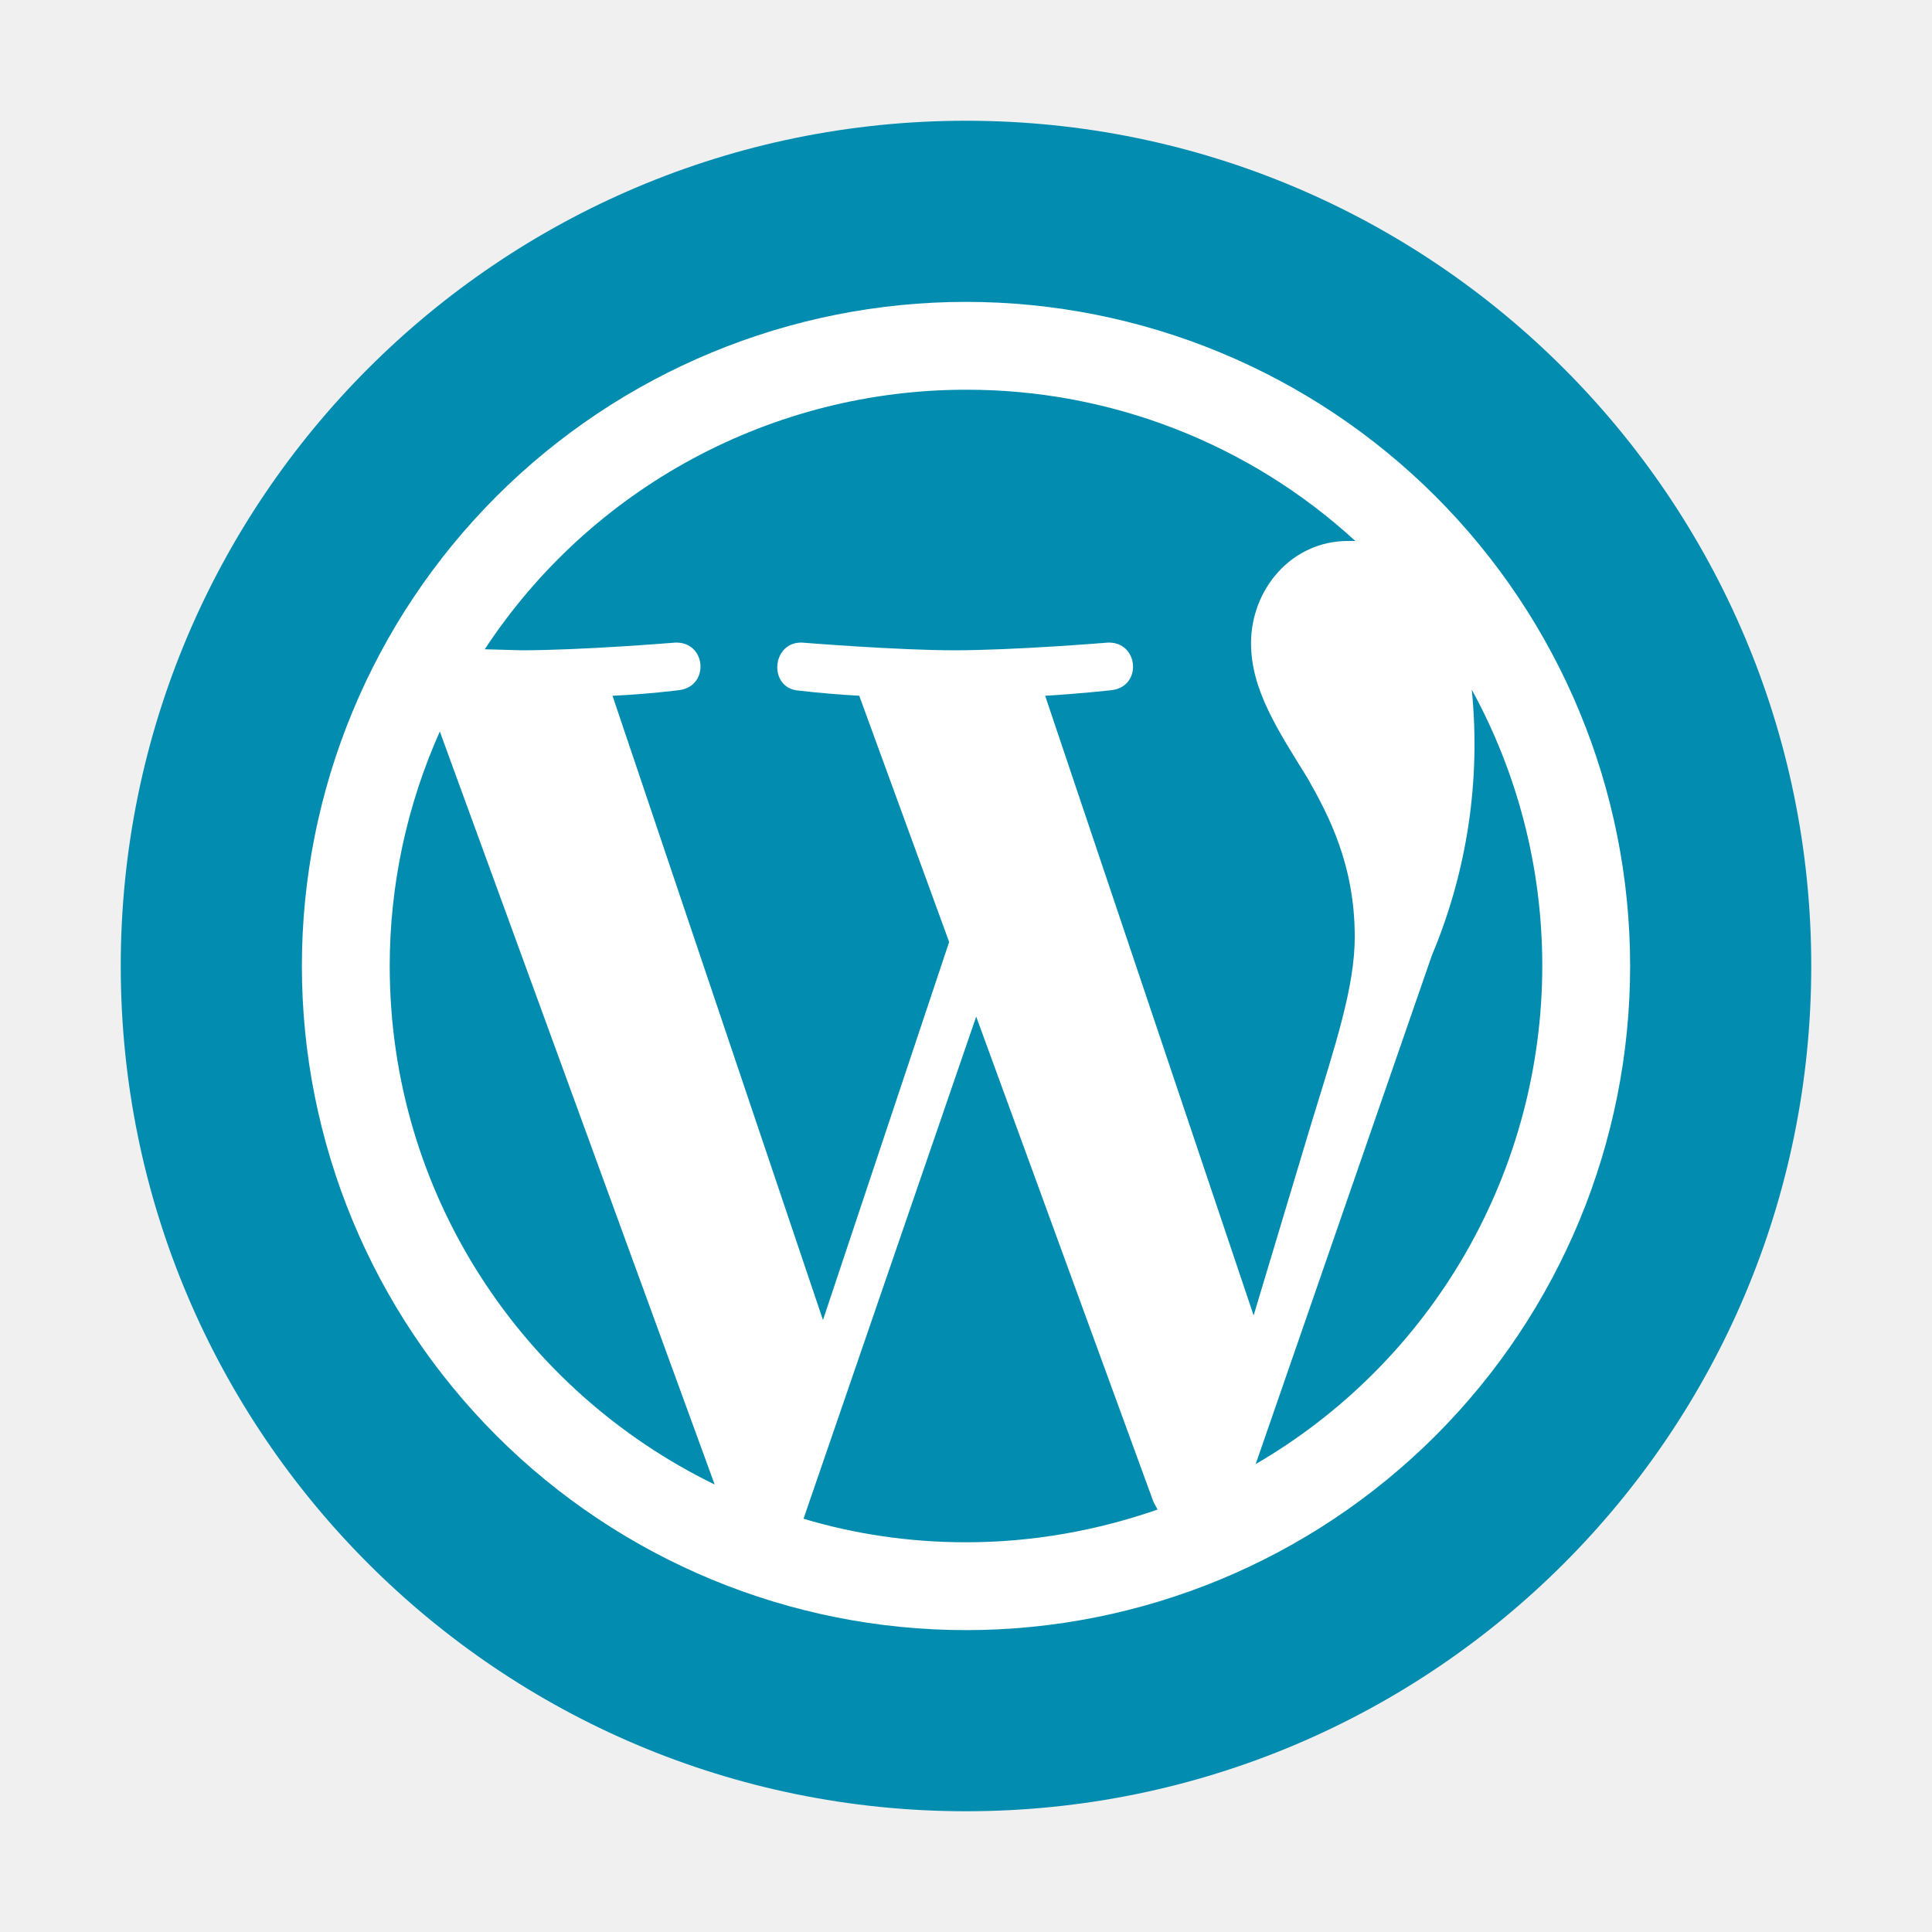
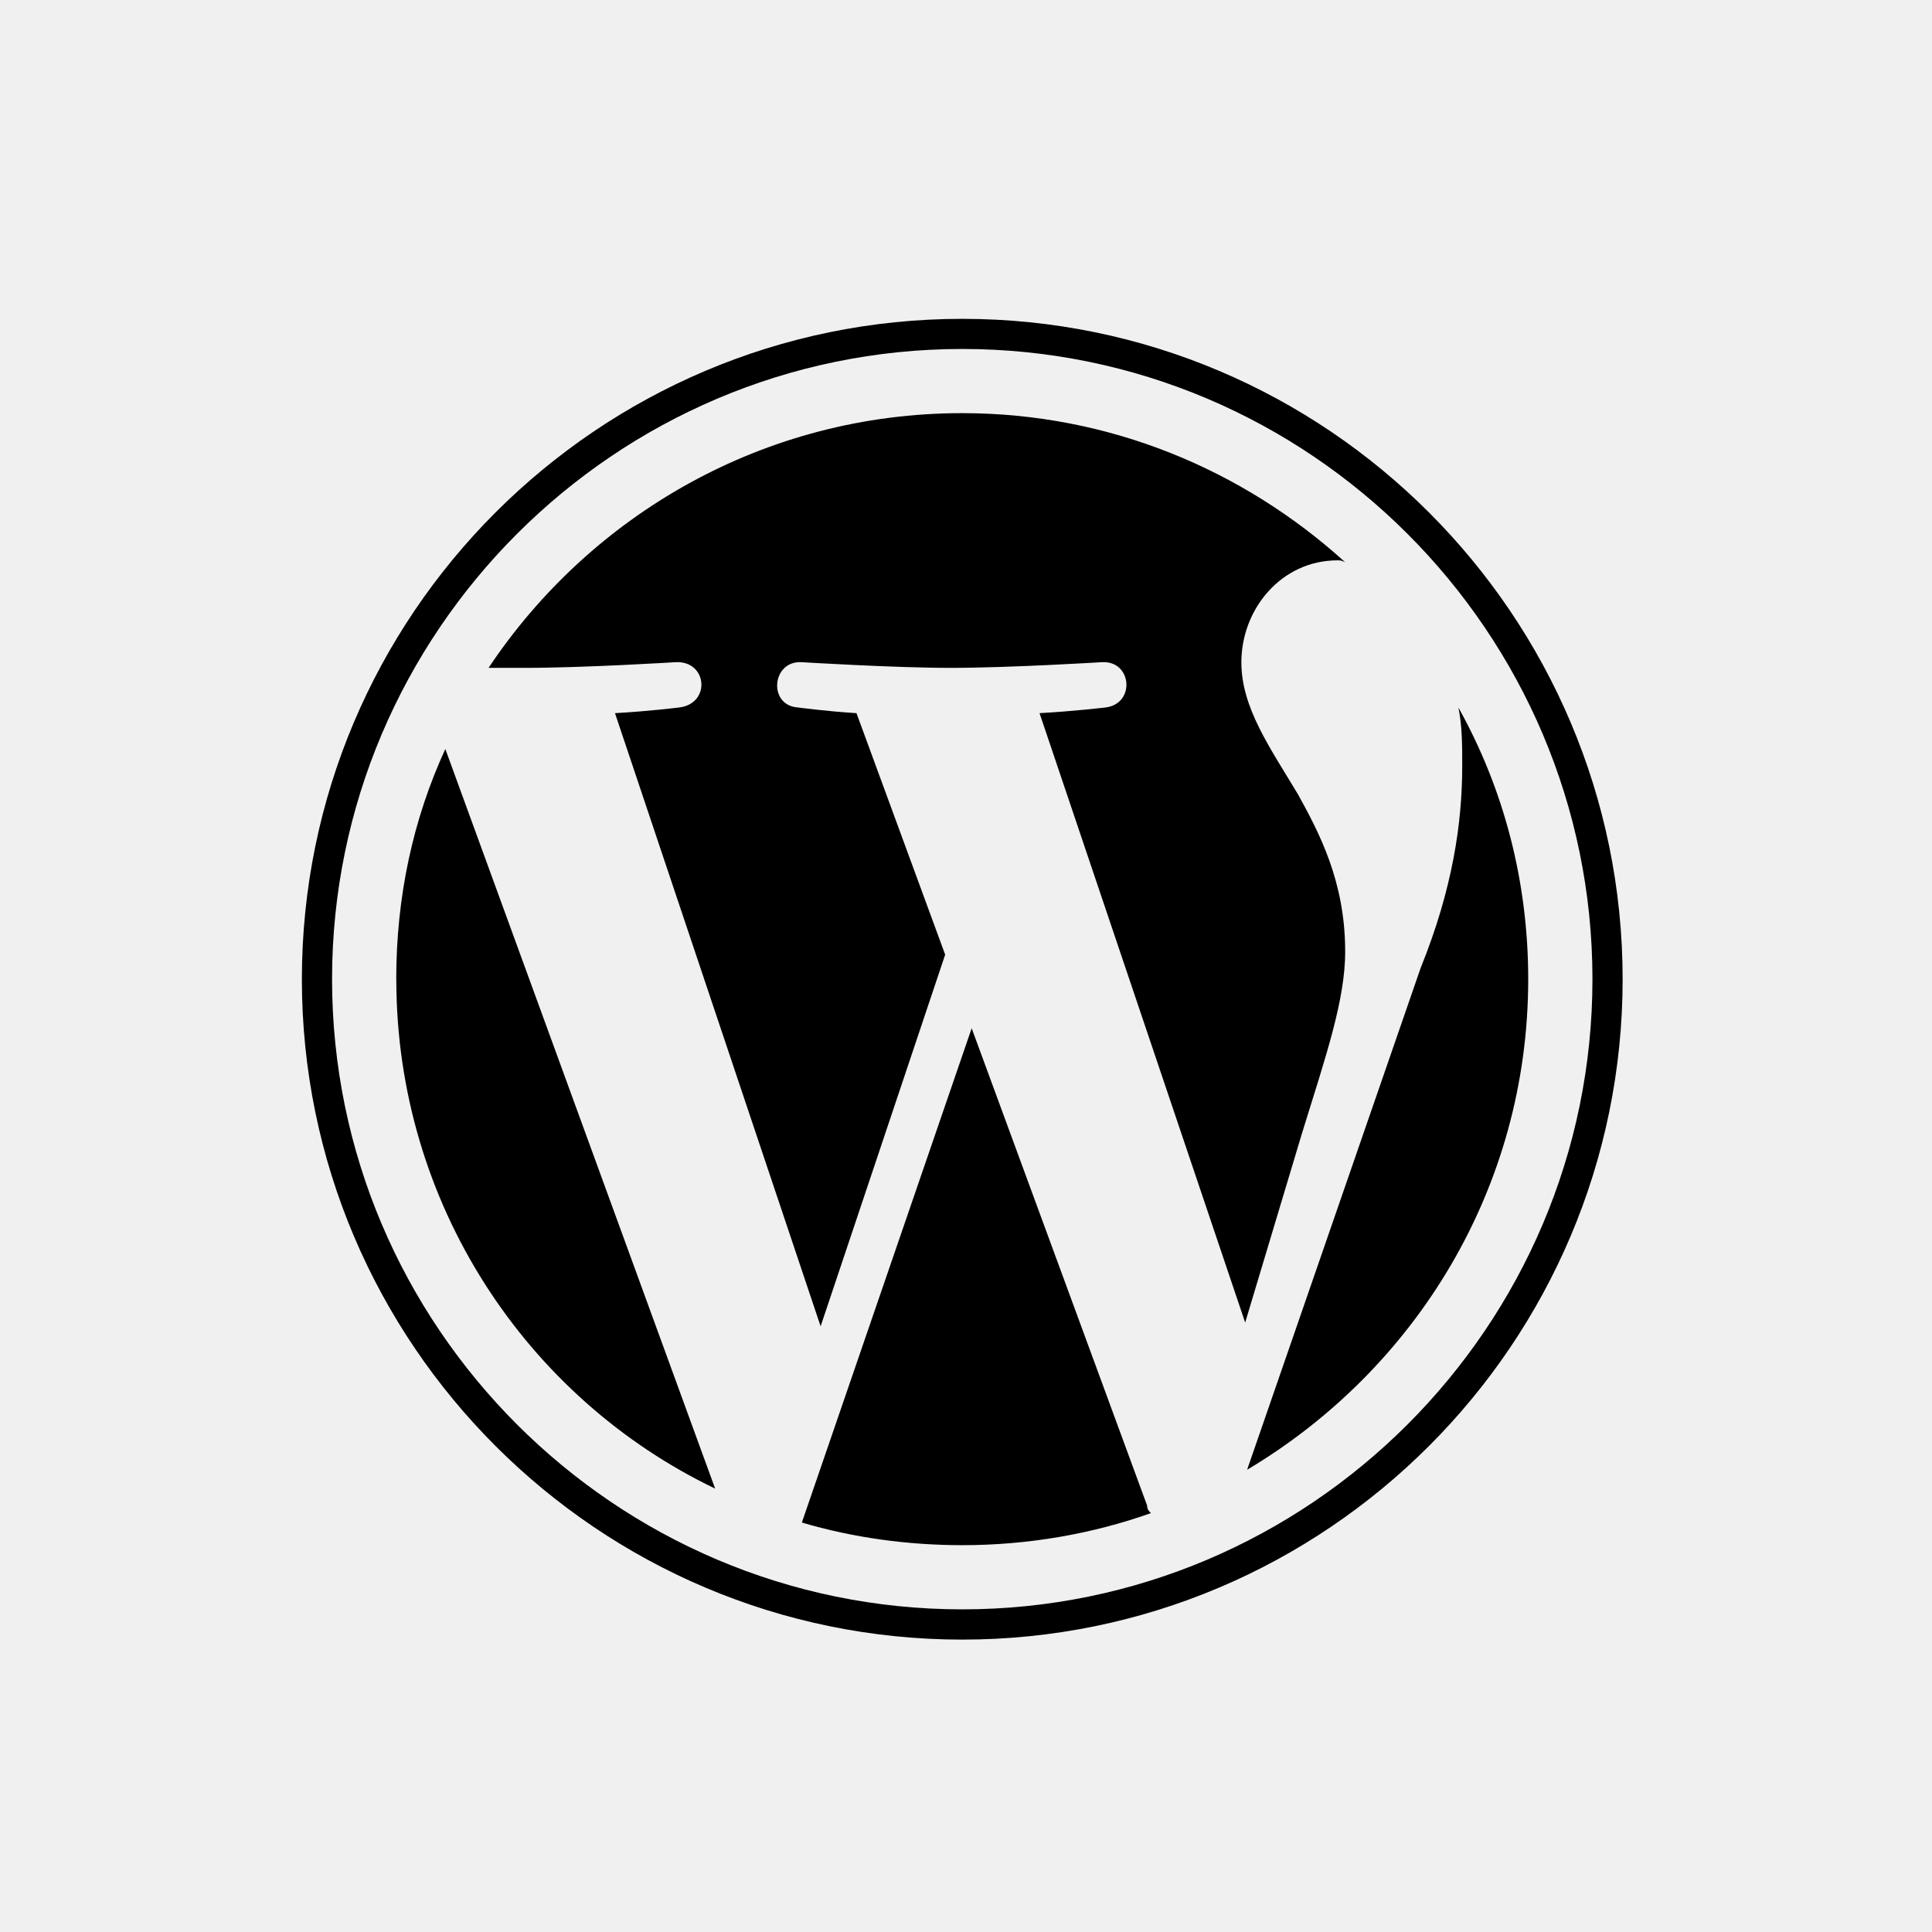
- <svg xmlns="http://www.w3.org/2000/svg" width="800px" height="800px" viewBox="0 0 32 32" fill="none">
-   <circle cx="16" cy="16" r="14" fill="#028CB0" />
-   <path d="M6.455 16C6.455 19.782 8.655 23.04 11.837 24.588L7.285 12.116C6.738 13.338 6.455 14.662 6.455 16ZM16 25.545C17.108 25.545 18.175 25.35 19.173 25.003L19.105 24.876L16.169 16.838L13.309 25.155C14.155 25.409 15.061 25.545 16 25.545ZM17.311 11.524L20.764 21.788L21.72 18.606C22.126 17.286 22.439 16.338 22.439 15.518C22.439 14.333 22.016 13.521 21.661 12.895C21.17 12.099 20.721 11.431 20.721 10.652C20.721 9.772 21.381 8.96 22.329 8.96H22.448C20.689 7.345 18.387 6.451 16 6.455C14.419 6.455 12.863 6.848 11.472 7.598C10.081 8.348 8.897 9.433 8.029 10.754L8.638 10.771C9.637 10.771 11.177 10.644 11.177 10.644C11.701 10.618 11.761 11.371 11.245 11.431C11.245 11.431 10.729 11.498 10.145 11.524L13.631 21.864L15.721 15.602L14.232 11.524C13.898 11.505 13.565 11.477 13.233 11.439C12.717 11.405 12.776 10.618 13.292 10.644C13.292 10.644 14.866 10.771 15.805 10.771C16.804 10.771 18.344 10.644 18.344 10.644C18.86 10.618 18.928 11.371 18.412 11.431C18.412 11.431 17.895 11.49 17.311 11.524ZM20.798 24.25C22.242 23.41 23.44 22.207 24.273 20.759C25.106 19.311 25.544 17.67 25.545 16C25.545 14.341 25.122 12.785 24.377 11.422C24.528 12.921 24.301 14.434 23.717 15.822L20.798 24.25ZM16 27C13.083 27 10.285 25.841 8.222 23.778C6.159 21.715 5 18.917 5 16C5 13.083 6.159 10.285 8.222 8.222C10.285 6.159 13.083 5 16 5C18.917 5 21.715 6.159 23.778 8.222C25.841 10.285 27 13.083 27 16C27 18.917 25.841 21.715 23.778 23.778C21.715 25.841 18.917 27 16 27Z" fill="white" />
+ <svg xmlns="http://www.w3.org/2000/svg" fill="#000000" width="800px" height="800px" viewBox="-5 0 32 32" version="1.1">
+   <path d="M1.563 16.219c0-1.375 0.281-2.656 0.813-3.813l4.469 12.25c-3.125-1.5-5.281-4.719-5.281-8.438zM17.281 15.75c0 0.813-0.313 1.719-0.719 3.031l-0.938 3.125-3.406-10.094c0.563-0.031 1.094-0.094 1.094-0.094 0.5-0.063 0.438-0.781-0.063-0.75 0 0-1.531 0.094-2.5 0.094-0.938 0-2.469-0.094-2.469-0.094-0.5-0.031-0.563 0.719-0.063 0.75 0 0 0.469 0.063 0.969 0.094l1.469 4-2.063 6.156-3.406-10.156c0.563-0.031 1.063-0.094 1.063-0.094 0.531-0.063 0.469-0.781-0.063-0.75 0 0-1.5 0.094-2.5 0.094h-0.594c1.688-2.531 4.563-4.219 7.844-4.219 2.438 0 4.656 0.938 6.344 2.469-0.063-0.031-0.094-0.031-0.125-0.031-0.938 0-1.594 0.813-1.594 1.688 0 0.75 0.469 1.406 0.938 2.188 0.344 0.625 0.781 1.438 0.781 2.594zM8.281 25.219l2.813-8.188 2.906 7.906c0 0.063 0.031 0.094 0.063 0.125-0.969 0.344-2.031 0.531-3.125 0.531-0.906 0-1.813-0.125-2.656-0.375zM19.156 11.719c0.75 1.344 1.156 2.875 1.156 4.5 0 3.469-1.875 6.469-4.656 8.125l2.875-8.313c0.531-1.313 0.688-2.406 0.688-3.344 0-0.344 0-0.656-0.063-0.969zM10.938 5.281c6.031 0 10.938 4.906 10.938 10.938s-4.906 10.938-10.938 10.938-10.938-4.906-10.938-10.938 4.906-10.938 10.938-10.938zM10.938 26.656c5.75 0 10.438-4.688 10.438-10.438s-4.688-10.438-10.438-10.438-10.438 4.688-10.438 10.438 4.688 10.438 10.438 10.438z" />
</svg>
